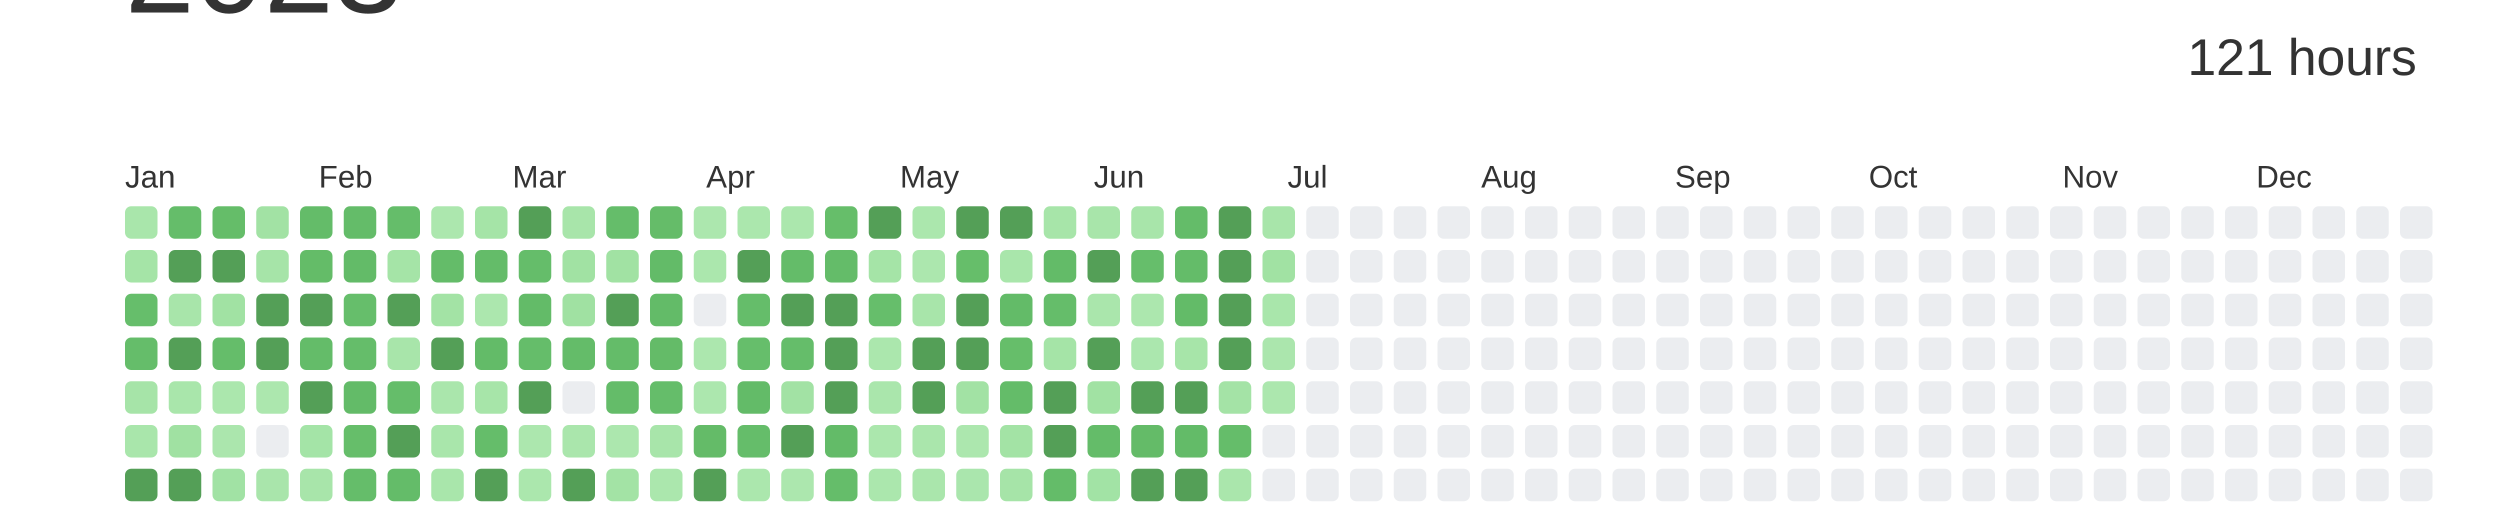
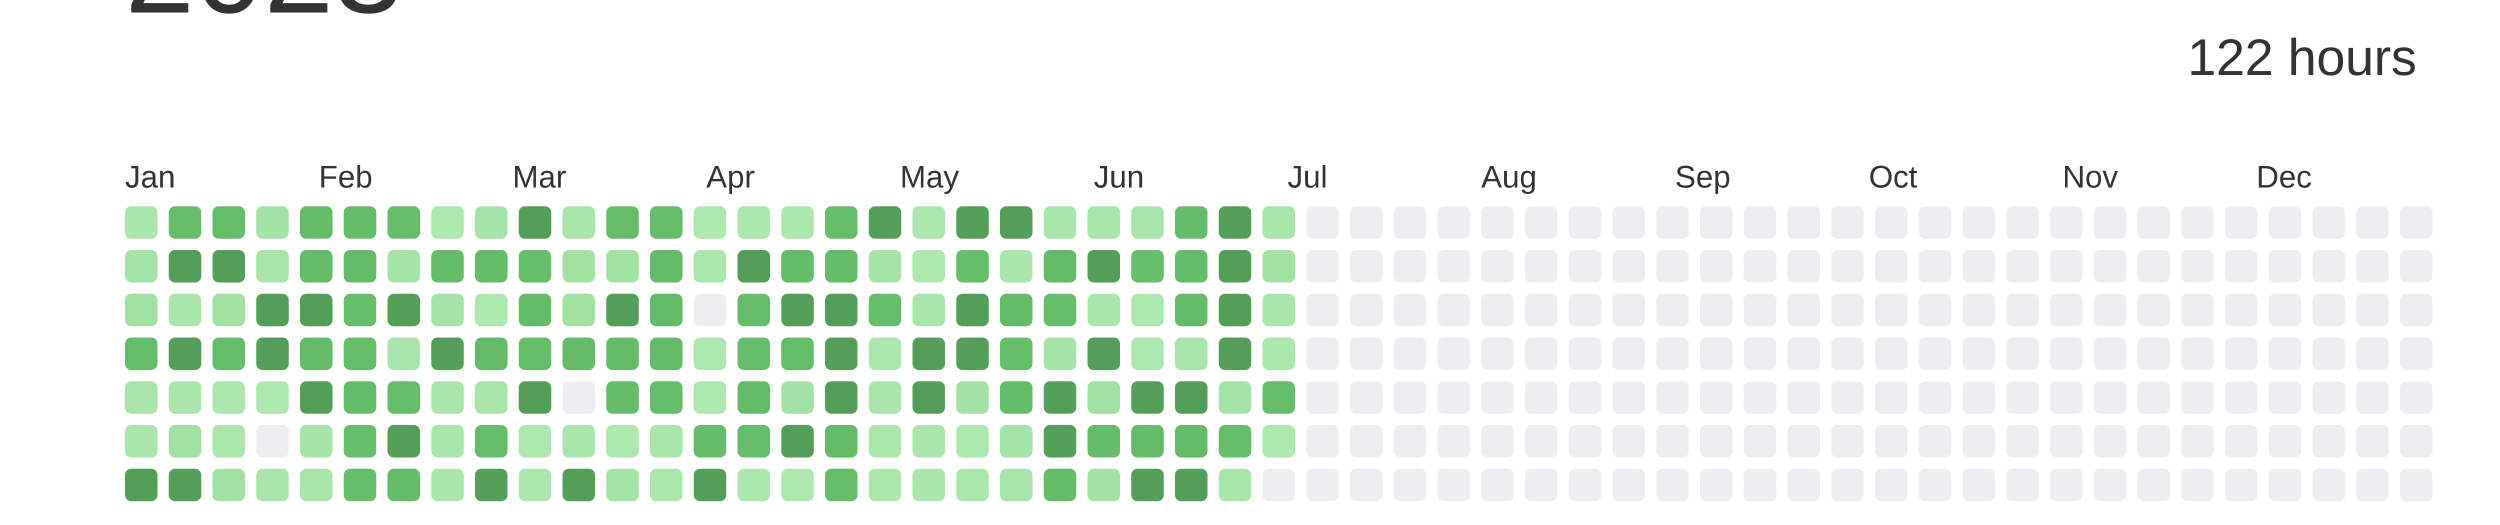
<svg xmlns="http://www.w3.org/2000/svg" baseProfile="full" height="42mm" version="1.1" viewBox="0,0,200,42" width="200mm">
  <defs />
  <rect fill="#ffffff" height="42" width="200" x="0" y="0" />
  <text alignment-baseline="hanging" fill="#333333" style="font-size:10.0px; font-family:Arial;" x="10" y="1">2023</text>
-   <text alignment-baseline="hanging" fill="#333333" style="font-size:4.125px; font-family:Arial;" x="175" y="6">121 hours</text>
+   <text alignment-baseline="hanging" fill="#333333" style="font-size:4.125px; font-family:Arial;" x="175" y="6">122 hours</text>
  <text fill="#333333" style="font-size:2.5px; font-family:Arial" x="10.0" y="15">Jan</text>
  <text fill="#333333" style="font-size:2.5px; font-family:Arial" x="25.5" y="15">Feb</text>
  <text fill="#333333" style="font-size:2.5px; font-family:Arial" x="41.0" y="15">Mar</text>
  <text fill="#333333" style="font-size:2.5px; font-family:Arial" x="56.5" y="15">Apr</text>
  <text fill="#333333" style="font-size:2.5px; font-family:Arial" x="72.0" y="15">May</text>
  <text fill="#333333" style="font-size:2.5px; font-family:Arial" x="87.5" y="15">Jun</text>
  <text fill="#333333" style="font-size:2.5px; font-family:Arial" x="103.0" y="15">Jul</text>
  <text fill="#333333" style="font-size:2.5px; font-family:Arial" x="118.5" y="15">Aug</text>
  <text fill="#333333" style="font-size:2.5px; font-family:Arial" x="134.0" y="15">Sep</text>
  <text fill="#333333" style="font-size:2.5px; font-family:Arial" x="149.5" y="15">Oct</text>
  <text fill="#333333" style="font-size:2.5px; font-family:Arial" x="165.0" y="15">Nov</text>
  <text fill="#333333" style="font-size:2.5px; font-family:Arial" x="180.5" y="15">Dec</text>
  <rect fill="#a9e6ab" height="2.6" rx="0.5" ry="0.5" width="2.6" x="10.0" y="16.5" />
  <rect fill="#a5e4a7" height="2.6" rx="0.5" ry="0.5" width="2.6" x="10.0" y="20.0" />
-   <rect fill="#66be6b" height="2.6" rx="0.5" ry="0.5" width="2.6" x="10.0" y="23.5" />
+   <rect fill="#a0e1a2" height="2.6" rx="0.5" ry="0.5" width="2.6" x="10.0" y="23.5" />
  <rect fill="#65bd6a" height="2.6" rx="0.5" ry="0.5" width="2.6" x="10.0" y="27.0" />
  <rect fill="#a6e4a8" height="2.6" rx="0.5" ry="0.5" width="2.6" x="10.0" y="30.5" />
  <rect fill="#a9e6ab" height="2.6" rx="0.5" ry="0.5" width="2.6" x="10.0" y="34.0" />
  <rect fill="#549F57" height="2.6" rx="0.5" ry="0.5" width="2.6" x="10.0" y="37.5" />
  <rect fill="#65bd6a" height="2.6" rx="0.5" ry="0.5" width="2.6" x="13.5" y="16.5" />
  <rect fill="#549F57" height="2.6" rx="0.5" ry="0.5" width="2.6" x="13.5" y="20.0" />
  <rect fill="#a8e5aa" height="2.6" rx="0.5" ry="0.5" width="2.6" x="13.5" y="23.5" />
  <rect fill="#549F57" height="2.6" rx="0.5" ry="0.5" width="2.6" x="13.5" y="27.0" />
  <rect fill="#a9e6ab" height="2.6" rx="0.5" ry="0.5" width="2.6" x="13.5" y="30.5" />
  <rect fill="#a0e1a2" height="2.6" rx="0.5" ry="0.5" width="2.6" x="13.5" y="34.0" />
  <rect fill="#549F57" height="2.6" rx="0.5" ry="0.5" width="2.6" x="13.5" y="37.5" />
  <rect fill="#65bd69" height="2.6" rx="0.5" ry="0.5" width="2.6" x="17.0" y="16.5" />
  <rect fill="#549F57" height="2.6" rx="0.5" ry="0.5" width="2.6" x="17.0" y="20.0" />
  <rect fill="#a1e2a3" height="2.6" rx="0.5" ry="0.5" width="2.6" x="17.0" y="23.5" />
  <rect fill="#65bd6a" height="2.6" rx="0.5" ry="0.5" width="2.6" x="17.0" y="27.0" />
  <rect fill="#abe7ad" height="2.6" rx="0.5" ry="0.5" width="2.6" x="17.0" y="30.5" />
  <rect fill="#abe6ad" height="2.6" rx="0.5" ry="0.5" width="2.6" x="17.0" y="34.0" />
  <rect fill="#a1e2a4" height="2.6" rx="0.5" ry="0.5" width="2.6" x="17.0" y="37.5" />
  <rect fill="#a2e2a4" height="2.6" rx="0.5" ry="0.5" width="2.6" x="20.5" y="16.5" />
  <rect fill="#a6e4a8" height="2.6" rx="0.5" ry="0.5" width="2.6" x="20.5" y="20.0" />
  <rect fill="#549F57" height="2.6" rx="0.5" ry="0.5" width="2.6" x="20.5" y="23.5" />
  <rect fill="#549F57" height="2.6" rx="0.5" ry="0.5" width="2.6" x="20.5" y="27.0" />
  <rect fill="#ace7ae" height="2.6" rx="0.5" ry="0.5" width="2.6" x="20.5" y="30.5" />
  <rect fill="#EBEDF0" height="2.6" rx="0.5" ry="0.5" width="2.6" x="20.5" y="34.0" />
  <rect fill="#a9e5ab" height="2.6" rx="0.5" ry="0.5" width="2.6" x="20.5" y="37.5" />
  <rect fill="#64bc69" height="2.6" rx="0.5" ry="0.5" width="2.6" x="24.0" y="16.5" />
  <rect fill="#64bc68" height="2.6" rx="0.5" ry="0.5" width="2.6" x="24.0" y="20.0" />
  <rect fill="#549F57" height="2.6" rx="0.5" ry="0.5" width="2.6" x="24.0" y="23.5" />
  <rect fill="#64bc69" height="2.6" rx="0.5" ry="0.5" width="2.6" x="24.0" y="27.0" />
  <rect fill="#549F57" height="2.6" rx="0.5" ry="0.5" width="2.6" x="24.0" y="30.5" />
  <rect fill="#a4e4a7" height="2.6" rx="0.5" ry="0.5" width="2.6" x="24.0" y="34.0" />
  <rect fill="#a8e5aa" height="2.6" rx="0.5" ry="0.5" width="2.6" x="24.0" y="37.5" />
  <rect fill="#64bc69" height="2.6" rx="0.5" ry="0.5" width="2.6" x="27.5" y="16.5" />
  <rect fill="#63bb68" height="2.6" rx="0.5" ry="0.5" width="2.6" x="27.5" y="20.0" />
  <rect fill="#66be6b" height="2.6" rx="0.5" ry="0.5" width="2.6" x="27.5" y="23.5" />
  <rect fill="#65bd6a" height="2.6" rx="0.5" ry="0.5" width="2.6" x="27.5" y="27.0" />
  <rect fill="#63bb68" height="2.6" rx="0.5" ry="0.5" width="2.6" x="27.5" y="30.5" />
  <rect fill="#66be6a" height="2.6" rx="0.5" ry="0.5" width="2.6" x="27.5" y="34.0" />
  <rect fill="#65bd6a" height="2.6" rx="0.5" ry="0.5" width="2.6" x="27.5" y="37.5" />
  <rect fill="#65bd6a" height="2.6" rx="0.5" ry="0.5" width="2.6" x="31.0" y="16.5" />
  <rect fill="#a5e4a7" height="2.6" rx="0.5" ry="0.5" width="2.6" x="31.0" y="20.0" />
  <rect fill="#549F57" height="2.6" rx="0.5" ry="0.5" width="2.6" x="31.0" y="23.5" />
  <rect fill="#a8e5aa" height="2.6" rx="0.5" ry="0.5" width="2.6" x="31.0" y="27.0" />
  <rect fill="#65bd6a" height="2.6" rx="0.5" ry="0.5" width="2.6" x="31.0" y="30.5" />
  <rect fill="#549F57" height="2.6" rx="0.5" ry="0.5" width="2.6" x="31.0" y="34.0" />
  <rect fill="#64bc69" height="2.6" rx="0.5" ry="0.5" width="2.6" x="31.0" y="37.5" />
  <rect fill="#ace7ae" height="2.6" rx="0.5" ry="0.5" width="2.6" x="34.5" y="16.5" />
  <rect fill="#64bc69" height="2.6" rx="0.5" ry="0.5" width="2.6" x="34.5" y="20.0" />
  <rect fill="#a3e3a5" height="2.6" rx="0.5" ry="0.5" width="2.6" x="34.5" y="23.5" />
  <rect fill="#549F57" height="2.6" rx="0.5" ry="0.5" width="2.6" x="34.5" y="27.0" />
  <rect fill="#aae6ac" height="2.6" rx="0.5" ry="0.5" width="2.6" x="34.5" y="30.5" />
  <rect fill="#a9e6ab" height="2.6" rx="0.5" ry="0.5" width="2.6" x="34.5" y="34.0" />
  <rect fill="#a9e6ab" height="2.6" rx="0.5" ry="0.5" width="2.6" x="34.5" y="37.5" />
  <rect fill="#a5e4a7" height="2.6" rx="0.5" ry="0.5" width="2.6" x="38.0" y="16.5" />
  <rect fill="#64bc69" height="2.6" rx="0.5" ry="0.5" width="2.6" x="38.0" y="20.0" />
  <rect fill="#ace7ae" height="2.6" rx="0.5" ry="0.5" width="2.6" x="38.0" y="23.5" />
  <rect fill="#63bb68" height="2.6" rx="0.5" ry="0.5" width="2.6" x="38.0" y="27.0" />
  <rect fill="#a7e5a9" height="2.6" rx="0.5" ry="0.5" width="2.6" x="38.0" y="30.5" />
  <rect fill="#65bd6a" height="2.6" rx="0.5" ry="0.5" width="2.6" x="38.0" y="34.0" />
  <rect fill="#549F57" height="2.6" rx="0.5" ry="0.5" width="2.6" x="38.0" y="37.5" />
  <rect fill="#549F57" height="2.6" rx="0.5" ry="0.5" width="2.6" x="41.5" y="16.5" />
  <rect fill="#65bd6a" height="2.6" rx="0.5" ry="0.5" width="2.6" x="41.5" y="20.0" />
  <rect fill="#63bb68" height="2.6" rx="0.5" ry="0.5" width="2.6" x="41.5" y="23.5" />
  <rect fill="#65bd6a" height="2.6" rx="0.5" ry="0.5" width="2.6" x="41.5" y="27.0" />
  <rect fill="#549F57" height="2.6" rx="0.5" ry="0.5" width="2.6" x="41.5" y="30.5" />
  <rect fill="#ace7ae" height="2.6" rx="0.5" ry="0.5" width="2.6" x="41.5" y="34.0" />
  <rect fill="#abe7ad" height="2.6" rx="0.5" ry="0.5" width="2.6" x="41.5" y="37.5" />
  <rect fill="#a8e5aa" height="2.6" rx="0.5" ry="0.5" width="2.6" x="45.0" y="16.5" />
  <rect fill="#a1e2a3" height="2.6" rx="0.5" ry="0.5" width="2.6" x="45.0" y="20.0" />
  <rect fill="#a0e1a2" height="2.6" rx="0.5" ry="0.5" width="2.6" x="45.0" y="23.5" />
  <rect fill="#64bc69" height="2.6" rx="0.5" ry="0.5" width="2.6" x="45.0" y="27.0" />
  <rect fill="#EBEDF0" height="2.6" rx="0.5" ry="0.5" width="2.6" x="45.0" y="30.5" />
  <rect fill="#aae6ac" height="2.6" rx="0.5" ry="0.5" width="2.6" x="45.0" y="34.0" />
  <rect fill="#549F57" height="2.6" rx="0.5" ry="0.5" width="2.6" x="45.0" y="37.5" />
  <rect fill="#65bd6a" height="2.6" rx="0.5" ry="0.5" width="2.6" x="48.5" y="16.5" />
  <rect fill="#a1e2a3" height="2.6" rx="0.5" ry="0.5" width="2.6" x="48.5" y="20.0" />
  <rect fill="#549F57" height="2.6" rx="0.5" ry="0.5" width="2.6" x="48.5" y="23.5" />
  <rect fill="#64bc69" height="2.6" rx="0.5" ry="0.5" width="2.6" x="48.5" y="27.0" />
  <rect fill="#64bc69" height="2.6" rx="0.5" ry="0.5" width="2.6" x="48.5" y="30.5" />
  <rect fill="#ace7ae" height="2.6" rx="0.5" ry="0.5" width="2.6" x="48.5" y="34.0" />
  <rect fill="#a3e3a5" height="2.6" rx="0.5" ry="0.5" width="2.6" x="48.5" y="37.5" />
  <rect fill="#65bc69" height="2.6" rx="0.5" ry="0.5" width="2.6" x="52.0" y="16.5" />
  <rect fill="#63bb68" height="2.6" rx="0.5" ry="0.5" width="2.6" x="52.0" y="20.0" />
  <rect fill="#63bb68" height="2.6" rx="0.5" ry="0.5" width="2.6" x="52.0" y="23.5" />
  <rect fill="#64bb68" height="2.6" rx="0.5" ry="0.5" width="2.6" x="52.0" y="27.0" />
  <rect fill="#65bd6a" height="2.6" rx="0.5" ry="0.5" width="2.6" x="52.0" y="30.5" />
  <rect fill="#a8e5aa" height="2.6" rx="0.5" ry="0.5" width="2.6" x="52.0" y="34.0" />
  <rect fill="#abe7ad" height="2.6" rx="0.5" ry="0.5" width="2.6" x="52.0" y="37.5" />
  <rect fill="#ace7ae" height="2.6" rx="0.5" ry="0.5" width="2.6" x="55.5" y="16.5" />
  <rect fill="#abe7ad" height="2.6" rx="0.5" ry="0.5" width="2.6" x="55.5" y="20.0" />
  <rect fill="#EBEDF0" height="2.6" rx="0.5" ry="0.5" width="2.6" x="55.5" y="23.5" />
  <rect fill="#ace7ae" height="2.6" rx="0.5" ry="0.5" width="2.6" x="55.5" y="27.0" />
  <rect fill="#ace7ae" height="2.6" rx="0.5" ry="0.5" width="2.6" x="55.5" y="30.5" />
  <rect fill="#64bb68" height="2.6" rx="0.5" ry="0.5" width="2.6" x="55.5" y="34.0" />
  <rect fill="#549F57" height="2.6" rx="0.5" ry="0.5" width="2.6" x="55.5" y="37.5" />
  <rect fill="#abe7ad" height="2.6" rx="0.5" ry="0.5" width="2.6" x="59.0" y="16.5" />
  <rect fill="#549F57" height="2.6" rx="0.5" ry="0.5" width="2.6" x="59.0" y="20.0" />
  <rect fill="#65bd6a" height="2.6" rx="0.5" ry="0.5" width="2.6" x="59.0" y="23.5" />
  <rect fill="#66be6b" height="2.6" rx="0.5" ry="0.5" width="2.6" x="59.0" y="27.0" />
  <rect fill="#63bb68" height="2.6" rx="0.5" ry="0.5" width="2.6" x="59.0" y="30.5" />
  <rect fill="#65bd6a" height="2.6" rx="0.5" ry="0.5" width="2.6" x="59.0" y="34.0" />
  <rect fill="#abe7ad" height="2.6" rx="0.5" ry="0.5" width="2.6" x="59.0" y="37.5" />
  <rect fill="#abe7ad" height="2.6" rx="0.5" ry="0.5" width="2.6" x="62.5" y="16.5" />
  <rect fill="#64bc69" height="2.6" rx="0.5" ry="0.5" width="2.6" x="62.5" y="20.0" />
  <rect fill="#549F57" height="2.6" rx="0.5" ry="0.5" width="2.6" x="62.5" y="23.5" />
  <rect fill="#65bd6a" height="2.6" rx="0.5" ry="0.5" width="2.6" x="62.5" y="27.0" />
  <rect fill="#a2e2a4" height="2.6" rx="0.5" ry="0.5" width="2.6" x="62.5" y="30.5" />
  <rect fill="#549F57" height="2.6" rx="0.5" ry="0.5" width="2.6" x="62.5" y="34.0" />
  <rect fill="#ace7ae" height="2.6" rx="0.5" ry="0.5" width="2.6" x="62.5" y="37.5" />
  <rect fill="#66be6a" height="2.6" rx="0.5" ry="0.5" width="2.6" x="66.0" y="16.5" />
  <rect fill="#64bc69" height="2.6" rx="0.5" ry="0.5" width="2.6" x="66.0" y="20.0" />
  <rect fill="#549F57" height="2.6" rx="0.5" ry="0.5" width="2.6" x="66.0" y="23.5" />
  <rect fill="#549F57" height="2.6" rx="0.5" ry="0.5" width="2.6" x="66.0" y="27.0" />
  <rect fill="#549F57" height="2.6" rx="0.5" ry="0.5" width="2.6" x="66.0" y="30.5" />
  <rect fill="#63bb68" height="2.6" rx="0.5" ry="0.5" width="2.6" x="66.0" y="34.0" />
  <rect fill="#65bd6a" height="2.6" rx="0.5" ry="0.5" width="2.6" x="66.0" y="37.5" />
  <rect fill="#549F57" height="2.6" rx="0.5" ry="0.5" width="2.6" x="69.5" y="16.5" />
  <rect fill="#a5e4a7" height="2.6" rx="0.5" ry="0.5" width="2.6" x="69.5" y="20.0" />
  <rect fill="#66be6b" height="2.6" rx="0.5" ry="0.5" width="2.6" x="69.5" y="23.5" />
  <rect fill="#abe7ad" height="2.6" rx="0.5" ry="0.5" width="2.6" x="69.5" y="27.0" />
  <rect fill="#aae6ac" height="2.6" rx="0.5" ry="0.5" width="2.6" x="69.5" y="30.5" />
  <rect fill="#abe7ad" height="2.6" rx="0.5" ry="0.5" width="2.6" x="69.5" y="34.0" />
  <rect fill="#abe7ad" height="2.6" rx="0.5" ry="0.5" width="2.6" x="69.5" y="37.5" />
  <rect fill="#abe7ad" height="2.6" rx="0.5" ry="0.5" width="2.6" x="73.0" y="16.5" />
  <rect fill="#ace7ae" height="2.6" rx="0.5" ry="0.5" width="2.6" x="73.0" y="20.0" />
  <rect fill="#a8e5aa" height="2.6" rx="0.5" ry="0.5" width="2.6" x="73.0" y="23.5" />
  <rect fill="#549F57" height="2.6" rx="0.5" ry="0.5" width="2.6" x="73.0" y="27.0" />
  <rect fill="#549F57" height="2.6" rx="0.5" ry="0.5" width="2.6" x="73.0" y="30.5" />
  <rect fill="#aae6ac" height="2.6" rx="0.5" ry="0.5" width="2.6" x="73.0" y="34.0" />
  <rect fill="#aae6ac" height="2.6" rx="0.5" ry="0.5" width="2.6" x="73.0" y="37.5" />
  <rect fill="#549F57" height="2.6" rx="0.5" ry="0.5" width="2.6" x="76.5" y="16.5" />
  <rect fill="#66be6a" height="2.6" rx="0.5" ry="0.5" width="2.6" x="76.5" y="20.0" />
  <rect fill="#549F57" height="2.6" rx="0.5" ry="0.5" width="2.6" x="76.5" y="23.5" />
  <rect fill="#549F57" height="2.6" rx="0.5" ry="0.5" width="2.6" x="76.5" y="27.0" />
  <rect fill="#a2e2a4" height="2.6" rx="0.5" ry="0.5" width="2.6" x="76.5" y="30.5" />
  <rect fill="#ace7ae" height="2.6" rx="0.5" ry="0.5" width="2.6" x="76.5" y="34.0" />
  <rect fill="#aae6ad" height="2.6" rx="0.5" ry="0.5" width="2.6" x="76.5" y="37.5" />
  <rect fill="#549F57" height="2.6" rx="0.5" ry="0.5" width="2.6" x="80.0" y="16.5" />
  <rect fill="#a9e6ab" height="2.6" rx="0.5" ry="0.5" width="2.6" x="80.0" y="20.0" />
  <rect fill="#63bb68" height="2.6" rx="0.5" ry="0.5" width="2.6" x="80.0" y="23.5" />
  <rect fill="#66be6a" height="2.6" rx="0.5" ry="0.5" width="2.6" x="80.0" y="27.0" />
  <rect fill="#64bc69" height="2.6" rx="0.5" ry="0.5" width="2.6" x="80.0" y="30.5" />
  <rect fill="#a3e3a5" height="2.6" rx="0.5" ry="0.5" width="2.6" x="80.0" y="34.0" />
  <rect fill="#a6e4a8" height="2.6" rx="0.5" ry="0.5" width="2.6" x="80.0" y="37.5" />
  <rect fill="#a7e5a9" height="2.6" rx="0.5" ry="0.5" width="2.6" x="83.5" y="16.5" />
  <rect fill="#63bb68" height="2.6" rx="0.5" ry="0.5" width="2.6" x="83.5" y="20.0" />
  <rect fill="#65bd6a" height="2.6" rx="0.5" ry="0.5" width="2.6" x="83.5" y="23.5" />
  <rect fill="#a5e4a7" height="2.6" rx="0.5" ry="0.5" width="2.6" x="83.5" y="27.0" />
  <rect fill="#549F57" height="2.6" rx="0.5" ry="0.5" width="2.6" x="83.5" y="30.5" />
  <rect fill="#549F57" height="2.6" rx="0.5" ry="0.5" width="2.6" x="83.5" y="34.0" />
  <rect fill="#64bc69" height="2.6" rx="0.5" ry="0.5" width="2.6" x="83.5" y="37.5" />
  <rect fill="#a8e5aa" height="2.6" rx="0.5" ry="0.5" width="2.6" x="87.0" y="16.5" />
  <rect fill="#549F57" height="2.6" rx="0.5" ry="0.5" width="2.6" x="87.0" y="20.0" />
  <rect fill="#aae6ac" height="2.6" rx="0.5" ry="0.5" width="2.6" x="87.0" y="23.5" />
  <rect fill="#549F57" height="2.6" rx="0.5" ry="0.5" width="2.6" x="87.0" y="27.0" />
  <rect fill="#a1e2a3" height="2.6" rx="0.5" ry="0.5" width="2.6" x="87.0" y="30.5" />
  <rect fill="#64bc69" height="2.6" rx="0.5" ry="0.5" width="2.6" x="87.0" y="34.0" />
  <rect fill="#a2e3a5" height="2.6" rx="0.5" ry="0.5" width="2.6" x="87.0" y="37.5" />
  <rect fill="#a8e5aa" height="2.6" rx="0.5" ry="0.5" width="2.6" x="90.5" y="16.5" />
  <rect fill="#66be6b" height="2.6" rx="0.5" ry="0.5" width="2.6" x="90.5" y="20.0" />
  <rect fill="#ace7ae" height="2.6" rx="0.5" ry="0.5" width="2.6" x="90.5" y="23.5" />
  <rect fill="#abe7ae" height="2.6" rx="0.5" ry="0.5" width="2.6" x="90.5" y="27.0" />
  <rect fill="#549F57" height="2.6" rx="0.5" ry="0.5" width="2.6" x="90.5" y="30.5" />
  <rect fill="#64bb68" height="2.6" rx="0.5" ry="0.5" width="2.6" x="90.5" y="34.0" />
  <rect fill="#549F57" height="2.6" rx="0.5" ry="0.5" width="2.6" x="90.5" y="37.5" />
  <rect fill="#64bc69" height="2.6" rx="0.5" ry="0.5" width="2.6" x="94.0" y="16.5" />
  <rect fill="#64bc69" height="2.6" rx="0.5" ry="0.5" width="2.6" x="94.0" y="20.0" />
  <rect fill="#63bb68" height="2.6" rx="0.5" ry="0.5" width="2.6" x="94.0" y="23.5" />
  <rect fill="#a7e5a9" height="2.6" rx="0.5" ry="0.5" width="2.6" x="94.0" y="27.0" />
  <rect fill="#549F57" height="2.6" rx="0.5" ry="0.5" width="2.6" x="94.0" y="30.5" />
  <rect fill="#63bb68" height="2.6" rx="0.5" ry="0.5" width="2.6" x="94.0" y="34.0" />
  <rect fill="#549F57" height="2.6" rx="0.5" ry="0.5" width="2.6" x="94.0" y="37.5" />
  <rect fill="#549F57" height="2.6" rx="0.5" ry="0.5" width="2.6" x="97.5" y="16.5" />
  <rect fill="#549F57" height="2.6" rx="0.5" ry="0.5" width="2.6" x="97.5" y="20.0" />
  <rect fill="#549F57" height="2.6" rx="0.5" ry="0.5" width="2.6" x="97.5" y="23.5" />
  <rect fill="#549F57" height="2.6" rx="0.5" ry="0.5" width="2.6" x="97.5" y="27.0" />
  <rect fill="#a4e3a6" height="2.6" rx="0.5" ry="0.5" width="2.6" x="97.5" y="30.5" />
  <rect fill="#65bd6a" height="2.6" rx="0.5" ry="0.5" width="2.6" x="97.5" y="34.0" />
  <rect fill="#aae6ac" height="2.6" rx="0.5" ry="0.5" width="2.6" x="97.5" y="37.5" />
  <rect fill="#a8e5aa" height="2.6" rx="0.5" ry="0.5" width="2.6" x="101.0" y="16.5" />
  <rect fill="#a1e2a3" height="2.6" rx="0.5" ry="0.5" width="2.6" x="101.0" y="20.0" />
  <rect fill="#a9e6ab" height="2.6" rx="0.5" ry="0.5" width="2.6" x="101.0" y="23.5" />
  <rect fill="#abe6ad" height="2.6" rx="0.5" ry="0.5" width="2.6" x="101.0" y="27.0" />
-   <rect fill="#ace7ae" height="2.6" rx="0.5" ry="0.5" width="2.6" x="101.0" y="30.5" />
-   <rect fill="#EBEDF0" height="2.6" rx="0.5" ry="0.5" width="2.6" x="101.0" y="34.0" />
+   <rect fill="#65bd69" height="2.6" rx="0.5" ry="0.5" width="2.6" x="101.0" y="30.5" />
+   <rect fill="#ace7ae" height="2.6" rx="0.5" ry="0.5" width="2.6" x="101.0" y="34.0" />
  <rect fill="#EBEDF0" height="2.6" rx="0.5" ry="0.5" width="2.6" x="101.0" y="37.5" />
  <rect fill="#EBEDF0" height="2.6" rx="0.5" ry="0.5" width="2.6" x="104.5" y="16.5" />
  <rect fill="#EBEDF0" height="2.6" rx="0.5" ry="0.5" width="2.6" x="104.5" y="20.0" />
  <rect fill="#EBEDF0" height="2.6" rx="0.5" ry="0.5" width="2.6" x="104.5" y="23.5" />
  <rect fill="#EBEDF0" height="2.6" rx="0.5" ry="0.5" width="2.6" x="104.5" y="27.0" />
  <rect fill="#EBEDF0" height="2.6" rx="0.5" ry="0.5" width="2.6" x="104.5" y="30.5" />
  <rect fill="#EBEDF0" height="2.6" rx="0.5" ry="0.5" width="2.6" x="104.5" y="34.0" />
  <rect fill="#EBEDF0" height="2.6" rx="0.5" ry="0.5" width="2.6" x="104.5" y="37.5" />
  <rect fill="#EBEDF0" height="2.6" rx="0.5" ry="0.5" width="2.6" x="108.0" y="16.5" />
  <rect fill="#EBEDF0" height="2.6" rx="0.5" ry="0.5" width="2.6" x="108.0" y="20.0" />
  <rect fill="#EBEDF0" height="2.6" rx="0.5" ry="0.5" width="2.6" x="108.0" y="23.5" />
  <rect fill="#EBEDF0" height="2.6" rx="0.5" ry="0.5" width="2.6" x="108.0" y="27.0" />
  <rect fill="#EBEDF0" height="2.6" rx="0.5" ry="0.5" width="2.6" x="108.0" y="30.5" />
  <rect fill="#EBEDF0" height="2.6" rx="0.5" ry="0.5" width="2.6" x="108.0" y="34.0" />
  <rect fill="#EBEDF0" height="2.6" rx="0.5" ry="0.5" width="2.6" x="108.0" y="37.5" />
  <rect fill="#EBEDF0" height="2.6" rx="0.5" ry="0.5" width="2.6" x="111.5" y="16.5" />
  <rect fill="#EBEDF0" height="2.6" rx="0.5" ry="0.5" width="2.6" x="111.5" y="20.0" />
  <rect fill="#EBEDF0" height="2.6" rx="0.5" ry="0.5" width="2.6" x="111.5" y="23.5" />
  <rect fill="#EBEDF0" height="2.6" rx="0.5" ry="0.5" width="2.6" x="111.5" y="27.0" />
  <rect fill="#EBEDF0" height="2.6" rx="0.5" ry="0.5" width="2.6" x="111.5" y="30.5" />
  <rect fill="#EBEDF0" height="2.6" rx="0.5" ry="0.5" width="2.6" x="111.5" y="34.0" />
  <rect fill="#EBEDF0" height="2.6" rx="0.5" ry="0.5" width="2.6" x="111.5" y="37.5" />
  <rect fill="#EBEDF0" height="2.6" rx="0.5" ry="0.5" width="2.6" x="115.0" y="16.5" />
  <rect fill="#EBEDF0" height="2.6" rx="0.5" ry="0.5" width="2.6" x="115.0" y="20.0" />
  <rect fill="#EBEDF0" height="2.6" rx="0.5" ry="0.5" width="2.6" x="115.0" y="23.5" />
  <rect fill="#EBEDF0" height="2.6" rx="0.5" ry="0.5" width="2.6" x="115.0" y="27.0" />
  <rect fill="#EBEDF0" height="2.6" rx="0.5" ry="0.5" width="2.6" x="115.0" y="30.5" />
  <rect fill="#EBEDF0" height="2.6" rx="0.5" ry="0.5" width="2.6" x="115.0" y="34.0" />
  <rect fill="#EBEDF0" height="2.6" rx="0.5" ry="0.5" width="2.6" x="115.0" y="37.5" />
  <rect fill="#EBEDF0" height="2.6" rx="0.5" ry="0.5" width="2.6" x="118.5" y="16.5" />
  <rect fill="#EBEDF0" height="2.6" rx="0.5" ry="0.5" width="2.6" x="118.5" y="20.0" />
  <rect fill="#EBEDF0" height="2.6" rx="0.5" ry="0.5" width="2.6" x="118.5" y="23.5" />
  <rect fill="#EBEDF0" height="2.6" rx="0.5" ry="0.5" width="2.6" x="118.5" y="27.0" />
  <rect fill="#EBEDF0" height="2.6" rx="0.5" ry="0.5" width="2.6" x="118.5" y="30.5" />
  <rect fill="#EBEDF0" height="2.6" rx="0.5" ry="0.5" width="2.6" x="118.5" y="34.0" />
  <rect fill="#EBEDF0" height="2.6" rx="0.5" ry="0.5" width="2.6" x="118.5" y="37.5" />
  <rect fill="#EBEDF0" height="2.6" rx="0.5" ry="0.5" width="2.6" x="122.0" y="16.5" />
  <rect fill="#EBEDF0" height="2.6" rx="0.5" ry="0.5" width="2.6" x="122.0" y="20.0" />
  <rect fill="#EBEDF0" height="2.6" rx="0.5" ry="0.5" width="2.6" x="122.0" y="23.5" />
  <rect fill="#EBEDF0" height="2.6" rx="0.5" ry="0.5" width="2.6" x="122.0" y="27.0" />
  <rect fill="#EBEDF0" height="2.6" rx="0.5" ry="0.5" width="2.6" x="122.0" y="30.5" />
  <rect fill="#EBEDF0" height="2.6" rx="0.5" ry="0.5" width="2.6" x="122.0" y="34.0" />
  <rect fill="#EBEDF0" height="2.6" rx="0.5" ry="0.5" width="2.6" x="122.0" y="37.5" />
  <rect fill="#EBEDF0" height="2.6" rx="0.5" ry="0.5" width="2.6" x="125.5" y="16.5" />
  <rect fill="#EBEDF0" height="2.6" rx="0.5" ry="0.5" width="2.6" x="125.5" y="20.0" />
  <rect fill="#EBEDF0" height="2.6" rx="0.5" ry="0.5" width="2.6" x="125.5" y="23.5" />
  <rect fill="#EBEDF0" height="2.6" rx="0.5" ry="0.5" width="2.6" x="125.5" y="27.0" />
  <rect fill="#EBEDF0" height="2.6" rx="0.5" ry="0.5" width="2.6" x="125.5" y="30.5" />
  <rect fill="#EBEDF0" height="2.6" rx="0.5" ry="0.5" width="2.6" x="125.5" y="34.0" />
  <rect fill="#EBEDF0" height="2.6" rx="0.5" ry="0.5" width="2.6" x="125.5" y="37.5" />
  <rect fill="#EBEDF0" height="2.6" rx="0.5" ry="0.5" width="2.6" x="129.0" y="16.5" />
  <rect fill="#EBEDF0" height="2.6" rx="0.5" ry="0.5" width="2.6" x="129.0" y="20.0" />
  <rect fill="#EBEDF0" height="2.6" rx="0.5" ry="0.5" width="2.6" x="129.0" y="23.5" />
  <rect fill="#EBEDF0" height="2.6" rx="0.5" ry="0.5" width="2.6" x="129.0" y="27.0" />
  <rect fill="#EBEDF0" height="2.6" rx="0.5" ry="0.5" width="2.6" x="129.0" y="30.5" />
  <rect fill="#EBEDF0" height="2.6" rx="0.5" ry="0.5" width="2.6" x="129.0" y="34.0" />
  <rect fill="#EBEDF0" height="2.6" rx="0.5" ry="0.5" width="2.6" x="129.0" y="37.5" />
  <rect fill="#EBEDF0" height="2.6" rx="0.5" ry="0.5" width="2.6" x="132.5" y="16.5" />
  <rect fill="#EBEDF0" height="2.6" rx="0.5" ry="0.5" width="2.6" x="132.5" y="20.0" />
  <rect fill="#EBEDF0" height="2.6" rx="0.5" ry="0.5" width="2.6" x="132.5" y="23.5" />
  <rect fill="#EBEDF0" height="2.6" rx="0.5" ry="0.5" width="2.6" x="132.5" y="27.0" />
  <rect fill="#EBEDF0" height="2.6" rx="0.5" ry="0.5" width="2.6" x="132.5" y="30.5" />
  <rect fill="#EBEDF0" height="2.6" rx="0.5" ry="0.5" width="2.6" x="132.5" y="34.0" />
  <rect fill="#EBEDF0" height="2.6" rx="0.5" ry="0.5" width="2.6" x="132.5" y="37.5" />
  <rect fill="#EBEDF0" height="2.6" rx="0.5" ry="0.5" width="2.6" x="136.0" y="16.5" />
  <rect fill="#EBEDF0" height="2.6" rx="0.5" ry="0.5" width="2.6" x="136.0" y="20.0" />
  <rect fill="#EBEDF0" height="2.6" rx="0.5" ry="0.5" width="2.6" x="136.0" y="23.5" />
  <rect fill="#EBEDF0" height="2.6" rx="0.5" ry="0.5" width="2.6" x="136.0" y="27.0" />
  <rect fill="#EBEDF0" height="2.6" rx="0.5" ry="0.5" width="2.6" x="136.0" y="30.5" />
  <rect fill="#EBEDF0" height="2.6" rx="0.5" ry="0.5" width="2.6" x="136.0" y="34.0" />
  <rect fill="#EBEDF0" height="2.6" rx="0.5" ry="0.5" width="2.6" x="136.0" y="37.5" />
  <rect fill="#EBEDF0" height="2.6" rx="0.5" ry="0.5" width="2.6" x="139.5" y="16.5" />
  <rect fill="#EBEDF0" height="2.6" rx="0.5" ry="0.5" width="2.6" x="139.5" y="20.0" />
  <rect fill="#EBEDF0" height="2.6" rx="0.5" ry="0.5" width="2.6" x="139.5" y="23.5" />
  <rect fill="#EBEDF0" height="2.6" rx="0.5" ry="0.5" width="2.6" x="139.5" y="27.0" />
  <rect fill="#EBEDF0" height="2.6" rx="0.5" ry="0.5" width="2.6" x="139.5" y="30.5" />
  <rect fill="#EBEDF0" height="2.6" rx="0.5" ry="0.5" width="2.6" x="139.5" y="34.0" />
  <rect fill="#EBEDF0" height="2.6" rx="0.5" ry="0.5" width="2.6" x="139.5" y="37.5" />
  <rect fill="#EBEDF0" height="2.6" rx="0.5" ry="0.5" width="2.6" x="143.0" y="16.5" />
  <rect fill="#EBEDF0" height="2.6" rx="0.5" ry="0.5" width="2.6" x="143.0" y="20.0" />
  <rect fill="#EBEDF0" height="2.6" rx="0.5" ry="0.5" width="2.6" x="143.0" y="23.5" />
  <rect fill="#EBEDF0" height="2.6" rx="0.5" ry="0.5" width="2.6" x="143.0" y="27.0" />
  <rect fill="#EBEDF0" height="2.6" rx="0.5" ry="0.5" width="2.6" x="143.0" y="30.5" />
  <rect fill="#EBEDF0" height="2.6" rx="0.5" ry="0.5" width="2.6" x="143.0" y="34.0" />
  <rect fill="#EBEDF0" height="2.6" rx="0.5" ry="0.5" width="2.6" x="143.0" y="37.5" />
  <rect fill="#EBEDF0" height="2.6" rx="0.5" ry="0.5" width="2.6" x="146.5" y="16.5" />
  <rect fill="#EBEDF0" height="2.6" rx="0.5" ry="0.5" width="2.6" x="146.5" y="20.0" />
  <rect fill="#EBEDF0" height="2.6" rx="0.5" ry="0.5" width="2.6" x="146.5" y="23.5" />
  <rect fill="#EBEDF0" height="2.6" rx="0.5" ry="0.5" width="2.6" x="146.5" y="27.0" />
  <rect fill="#EBEDF0" height="2.6" rx="0.5" ry="0.5" width="2.6" x="146.5" y="30.5" />
  <rect fill="#EBEDF0" height="2.6" rx="0.5" ry="0.5" width="2.6" x="146.5" y="34.0" />
  <rect fill="#EBEDF0" height="2.6" rx="0.5" ry="0.5" width="2.6" x="146.5" y="37.5" />
  <rect fill="#EBEDF0" height="2.6" rx="0.5" ry="0.5" width="2.6" x="150.0" y="16.5" />
  <rect fill="#EBEDF0" height="2.6" rx="0.5" ry="0.5" width="2.6" x="150.0" y="20.0" />
  <rect fill="#EBEDF0" height="2.6" rx="0.5" ry="0.5" width="2.6" x="150.0" y="23.5" />
  <rect fill="#EBEDF0" height="2.6" rx="0.5" ry="0.5" width="2.6" x="150.0" y="27.0" />
  <rect fill="#EBEDF0" height="2.6" rx="0.5" ry="0.5" width="2.6" x="150.0" y="30.5" />
  <rect fill="#EBEDF0" height="2.6" rx="0.5" ry="0.5" width="2.6" x="150.0" y="34.0" />
  <rect fill="#EBEDF0" height="2.6" rx="0.5" ry="0.5" width="2.6" x="150.0" y="37.5" />
  <rect fill="#EBEDF0" height="2.6" rx="0.5" ry="0.5" width="2.6" x="153.5" y="16.5" />
  <rect fill="#EBEDF0" height="2.6" rx="0.5" ry="0.5" width="2.6" x="153.5" y="20.0" />
  <rect fill="#EBEDF0" height="2.6" rx="0.5" ry="0.5" width="2.6" x="153.5" y="23.5" />
  <rect fill="#EBEDF0" height="2.6" rx="0.5" ry="0.5" width="2.6" x="153.5" y="27.0" />
  <rect fill="#EBEDF0" height="2.6" rx="0.5" ry="0.5" width="2.6" x="153.5" y="30.5" />
  <rect fill="#EBEDF0" height="2.6" rx="0.5" ry="0.5" width="2.6" x="153.5" y="34.0" />
  <rect fill="#EBEDF0" height="2.6" rx="0.5" ry="0.5" width="2.6" x="153.5" y="37.5" />
  <rect fill="#EBEDF0" height="2.6" rx="0.5" ry="0.5" width="2.6" x="157.0" y="16.5" />
  <rect fill="#EBEDF0" height="2.6" rx="0.5" ry="0.5" width="2.6" x="157.0" y="20.0" />
  <rect fill="#EBEDF0" height="2.6" rx="0.5" ry="0.5" width="2.6" x="157.0" y="23.5" />
  <rect fill="#EBEDF0" height="2.6" rx="0.5" ry="0.5" width="2.6" x="157.0" y="27.0" />
  <rect fill="#EBEDF0" height="2.6" rx="0.5" ry="0.5" width="2.6" x="157.0" y="30.5" />
  <rect fill="#EBEDF0" height="2.6" rx="0.5" ry="0.5" width="2.6" x="157.0" y="34.0" />
  <rect fill="#EBEDF0" height="2.6" rx="0.5" ry="0.5" width="2.6" x="157.0" y="37.5" />
  <rect fill="#EBEDF0" height="2.6" rx="0.5" ry="0.5" width="2.6" x="160.5" y="16.5" />
  <rect fill="#EBEDF0" height="2.6" rx="0.5" ry="0.5" width="2.6" x="160.5" y="20.0" />
  <rect fill="#EBEDF0" height="2.6" rx="0.5" ry="0.5" width="2.6" x="160.5" y="23.5" />
  <rect fill="#EBEDF0" height="2.6" rx="0.5" ry="0.5" width="2.6" x="160.5" y="27.0" />
  <rect fill="#EBEDF0" height="2.6" rx="0.5" ry="0.5" width="2.6" x="160.5" y="30.5" />
  <rect fill="#EBEDF0" height="2.6" rx="0.5" ry="0.5" width="2.6" x="160.5" y="34.0" />
  <rect fill="#EBEDF0" height="2.6" rx="0.5" ry="0.5" width="2.6" x="160.5" y="37.5" />
  <rect fill="#EBEDF0" height="2.6" rx="0.5" ry="0.5" width="2.6" x="164.0" y="16.5" />
  <rect fill="#EBEDF0" height="2.6" rx="0.5" ry="0.5" width="2.6" x="164.0" y="20.0" />
  <rect fill="#EBEDF0" height="2.6" rx="0.5" ry="0.5" width="2.6" x="164.0" y="23.5" />
  <rect fill="#EBEDF0" height="2.6" rx="0.5" ry="0.5" width="2.6" x="164.0" y="27.0" />
  <rect fill="#EBEDF0" height="2.6" rx="0.5" ry="0.5" width="2.6" x="164.0" y="30.5" />
  <rect fill="#EBEDF0" height="2.6" rx="0.5" ry="0.5" width="2.6" x="164.0" y="34.0" />
  <rect fill="#EBEDF0" height="2.6" rx="0.5" ry="0.5" width="2.6" x="164.0" y="37.5" />
  <rect fill="#EBEDF0" height="2.6" rx="0.5" ry="0.5" width="2.6" x="167.5" y="16.5" />
  <rect fill="#EBEDF0" height="2.6" rx="0.5" ry="0.5" width="2.6" x="167.5" y="20.0" />
  <rect fill="#EBEDF0" height="2.6" rx="0.5" ry="0.5" width="2.6" x="167.5" y="23.5" />
  <rect fill="#EBEDF0" height="2.6" rx="0.5" ry="0.5" width="2.6" x="167.5" y="27.0" />
  <rect fill="#EBEDF0" height="2.6" rx="0.5" ry="0.5" width="2.6" x="167.5" y="30.5" />
  <rect fill="#EBEDF0" height="2.6" rx="0.5" ry="0.5" width="2.6" x="167.5" y="34.0" />
  <rect fill="#EBEDF0" height="2.6" rx="0.5" ry="0.5" width="2.6" x="167.5" y="37.5" />
  <rect fill="#EBEDF0" height="2.6" rx="0.5" ry="0.5" width="2.6" x="171.0" y="16.5" />
  <rect fill="#EBEDF0" height="2.6" rx="0.5" ry="0.5" width="2.6" x="171.0" y="20.0" />
  <rect fill="#EBEDF0" height="2.6" rx="0.5" ry="0.5" width="2.6" x="171.0" y="23.5" />
  <rect fill="#EBEDF0" height="2.6" rx="0.5" ry="0.5" width="2.6" x="171.0" y="27.0" />
  <rect fill="#EBEDF0" height="2.6" rx="0.5" ry="0.5" width="2.6" x="171.0" y="30.5" />
  <rect fill="#EBEDF0" height="2.6" rx="0.5" ry="0.5" width="2.6" x="171.0" y="34.0" />
  <rect fill="#EBEDF0" height="2.6" rx="0.5" ry="0.5" width="2.6" x="171.0" y="37.5" />
  <rect fill="#EBEDF0" height="2.6" rx="0.5" ry="0.5" width="2.6" x="174.5" y="16.5" />
  <rect fill="#EBEDF0" height="2.6" rx="0.5" ry="0.5" width="2.6" x="174.5" y="20.0" />
  <rect fill="#EBEDF0" height="2.6" rx="0.5" ry="0.5" width="2.6" x="174.5" y="23.5" />
  <rect fill="#EBEDF0" height="2.6" rx="0.5" ry="0.5" width="2.6" x="174.5" y="27.0" />
  <rect fill="#EBEDF0" height="2.6" rx="0.5" ry="0.5" width="2.6" x="174.5" y="30.5" />
  <rect fill="#EBEDF0" height="2.6" rx="0.5" ry="0.5" width="2.6" x="174.5" y="34.0" />
  <rect fill="#EBEDF0" height="2.6" rx="0.5" ry="0.5" width="2.6" x="174.5" y="37.5" />
  <rect fill="#EBEDF0" height="2.6" rx="0.5" ry="0.5" width="2.6" x="178.0" y="16.5" />
  <rect fill="#EBEDF0" height="2.6" rx="0.5" ry="0.5" width="2.6" x="178.0" y="20.0" />
  <rect fill="#EBEDF0" height="2.6" rx="0.5" ry="0.5" width="2.6" x="178.0" y="23.5" />
  <rect fill="#EBEDF0" height="2.6" rx="0.5" ry="0.5" width="2.6" x="178.0" y="27.0" />
  <rect fill="#EBEDF0" height="2.6" rx="0.5" ry="0.5" width="2.6" x="178.0" y="30.5" />
  <rect fill="#EBEDF0" height="2.6" rx="0.5" ry="0.5" width="2.6" x="178.0" y="34.0" />
  <rect fill="#EBEDF0" height="2.6" rx="0.5" ry="0.5" width="2.6" x="178.0" y="37.5" />
  <rect fill="#EBEDF0" height="2.6" rx="0.5" ry="0.5" width="2.6" x="181.5" y="16.5" />
  <rect fill="#EBEDF0" height="2.6" rx="0.5" ry="0.5" width="2.6" x="181.5" y="20.0" />
  <rect fill="#EBEDF0" height="2.6" rx="0.5" ry="0.5" width="2.6" x="181.5" y="23.5" />
  <rect fill="#EBEDF0" height="2.6" rx="0.5" ry="0.5" width="2.6" x="181.5" y="27.0" />
  <rect fill="#EBEDF0" height="2.6" rx="0.5" ry="0.5" width="2.6" x="181.5" y="30.5" />
  <rect fill="#EBEDF0" height="2.6" rx="0.5" ry="0.5" width="2.6" x="181.5" y="34.0" />
  <rect fill="#EBEDF0" height="2.6" rx="0.5" ry="0.5" width="2.6" x="181.5" y="37.5" />
  <rect fill="#EBEDF0" height="2.6" rx="0.5" ry="0.5" width="2.6" x="185.0" y="16.5" />
  <rect fill="#EBEDF0" height="2.6" rx="0.5" ry="0.5" width="2.6" x="185.0" y="20.0" />
  <rect fill="#EBEDF0" height="2.6" rx="0.5" ry="0.5" width="2.6" x="185.0" y="23.5" />
  <rect fill="#EBEDF0" height="2.6" rx="0.5" ry="0.5" width="2.6" x="185.0" y="27.0" />
  <rect fill="#EBEDF0" height="2.6" rx="0.5" ry="0.5" width="2.6" x="185.0" y="30.5" />
  <rect fill="#EBEDF0" height="2.6" rx="0.5" ry="0.5" width="2.6" x="185.0" y="34.0" />
  <rect fill="#EBEDF0" height="2.6" rx="0.5" ry="0.5" width="2.6" x="185.0" y="37.5" />
  <rect fill="#EBEDF0" height="2.6" rx="0.5" ry="0.5" width="2.6" x="188.5" y="16.5" />
  <rect fill="#EBEDF0" height="2.6" rx="0.5" ry="0.5" width="2.6" x="188.5" y="20.0" />
  <rect fill="#EBEDF0" height="2.6" rx="0.5" ry="0.5" width="2.6" x="188.5" y="23.5" />
  <rect fill="#EBEDF0" height="2.6" rx="0.5" ry="0.5" width="2.6" x="188.5" y="27.0" />
  <rect fill="#EBEDF0" height="2.6" rx="0.5" ry="0.5" width="2.6" x="188.5" y="30.5" />
  <rect fill="#EBEDF0" height="2.6" rx="0.5" ry="0.5" width="2.6" x="188.5" y="34.0" />
  <rect fill="#EBEDF0" height="2.6" rx="0.5" ry="0.5" width="2.6" x="188.5" y="37.5" />
  <rect fill="#EBEDF0" height="2.6" rx="0.5" ry="0.5" width="2.6" x="192.0" y="16.5" />
  <rect fill="#EBEDF0" height="2.6" rx="0.5" ry="0.5" width="2.6" x="192.0" y="20.0" />
  <rect fill="#EBEDF0" height="2.6" rx="0.5" ry="0.5" width="2.6" x="192.0" y="23.5" />
  <rect fill="#EBEDF0" height="2.6" rx="0.5" ry="0.5" width="2.6" x="192.0" y="27.0" />
  <rect fill="#EBEDF0" height="2.6" rx="0.5" ry="0.5" width="2.6" x="192.0" y="30.5" />
  <rect fill="#EBEDF0" height="2.6" rx="0.5" ry="0.5" width="2.6" x="192.0" y="34.0" />
  <rect fill="#EBEDF0" height="2.6" rx="0.5" ry="0.5" width="2.6" x="192.0" y="37.5" />
</svg>
